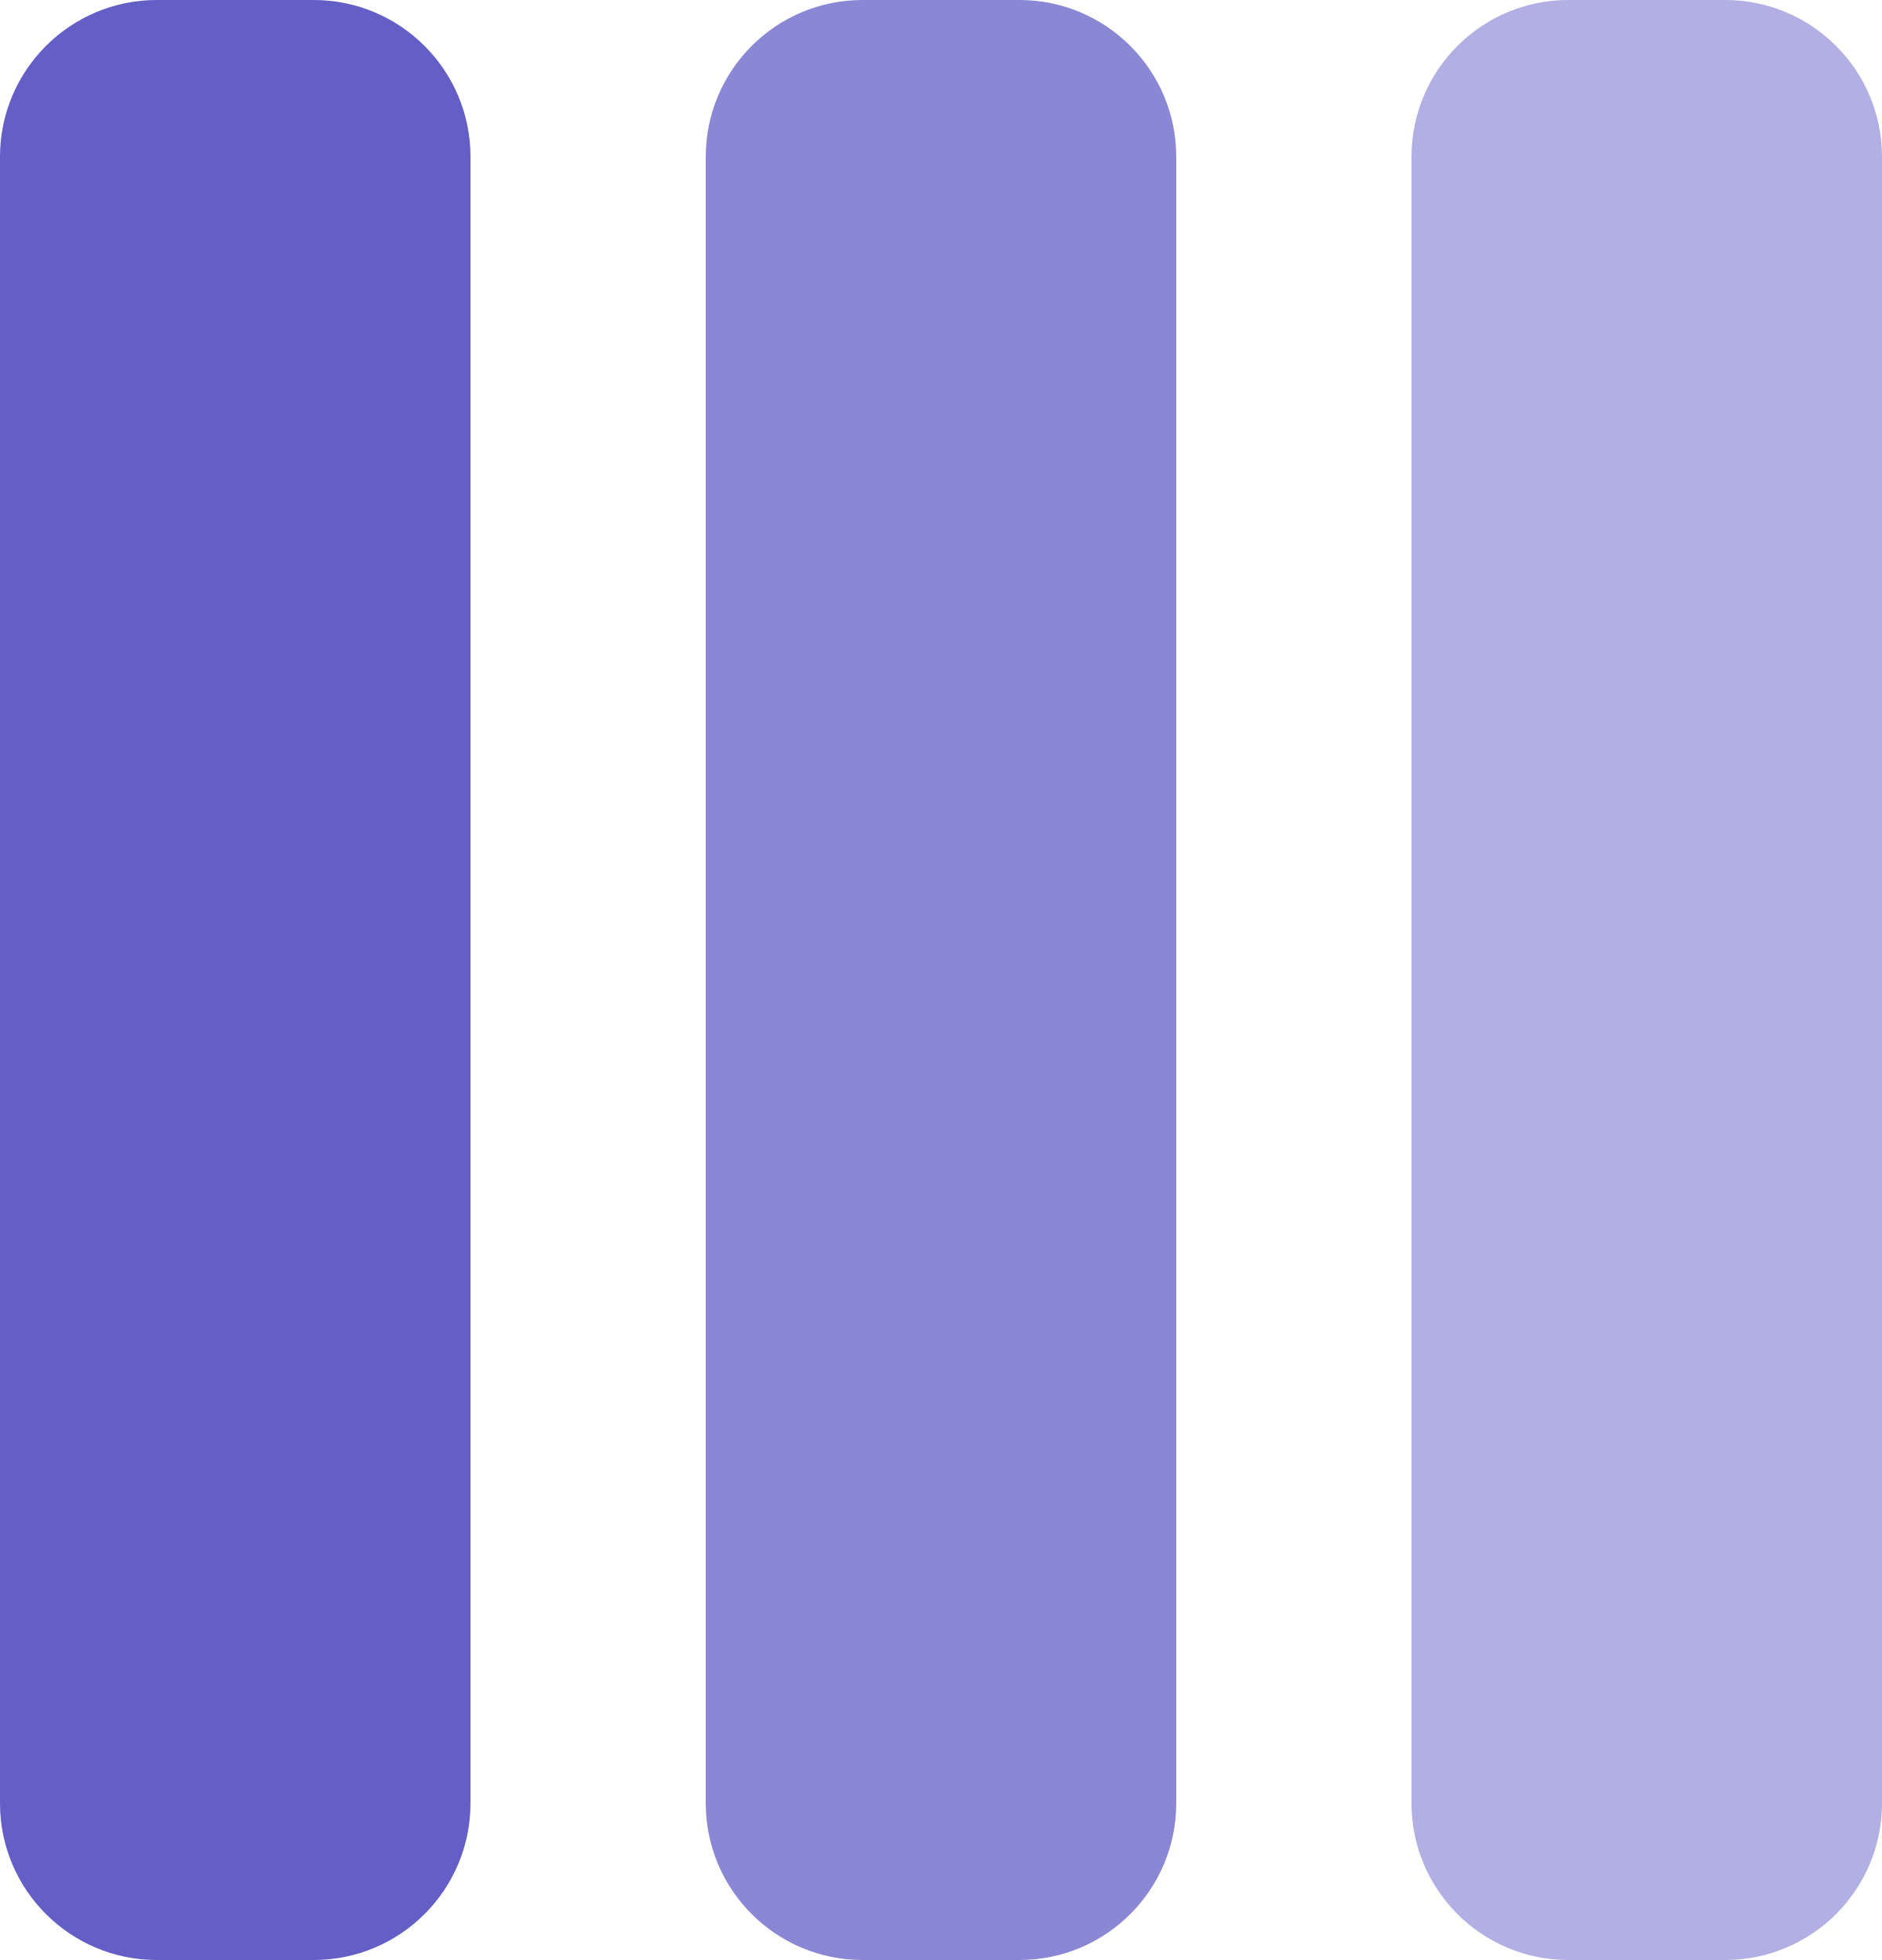
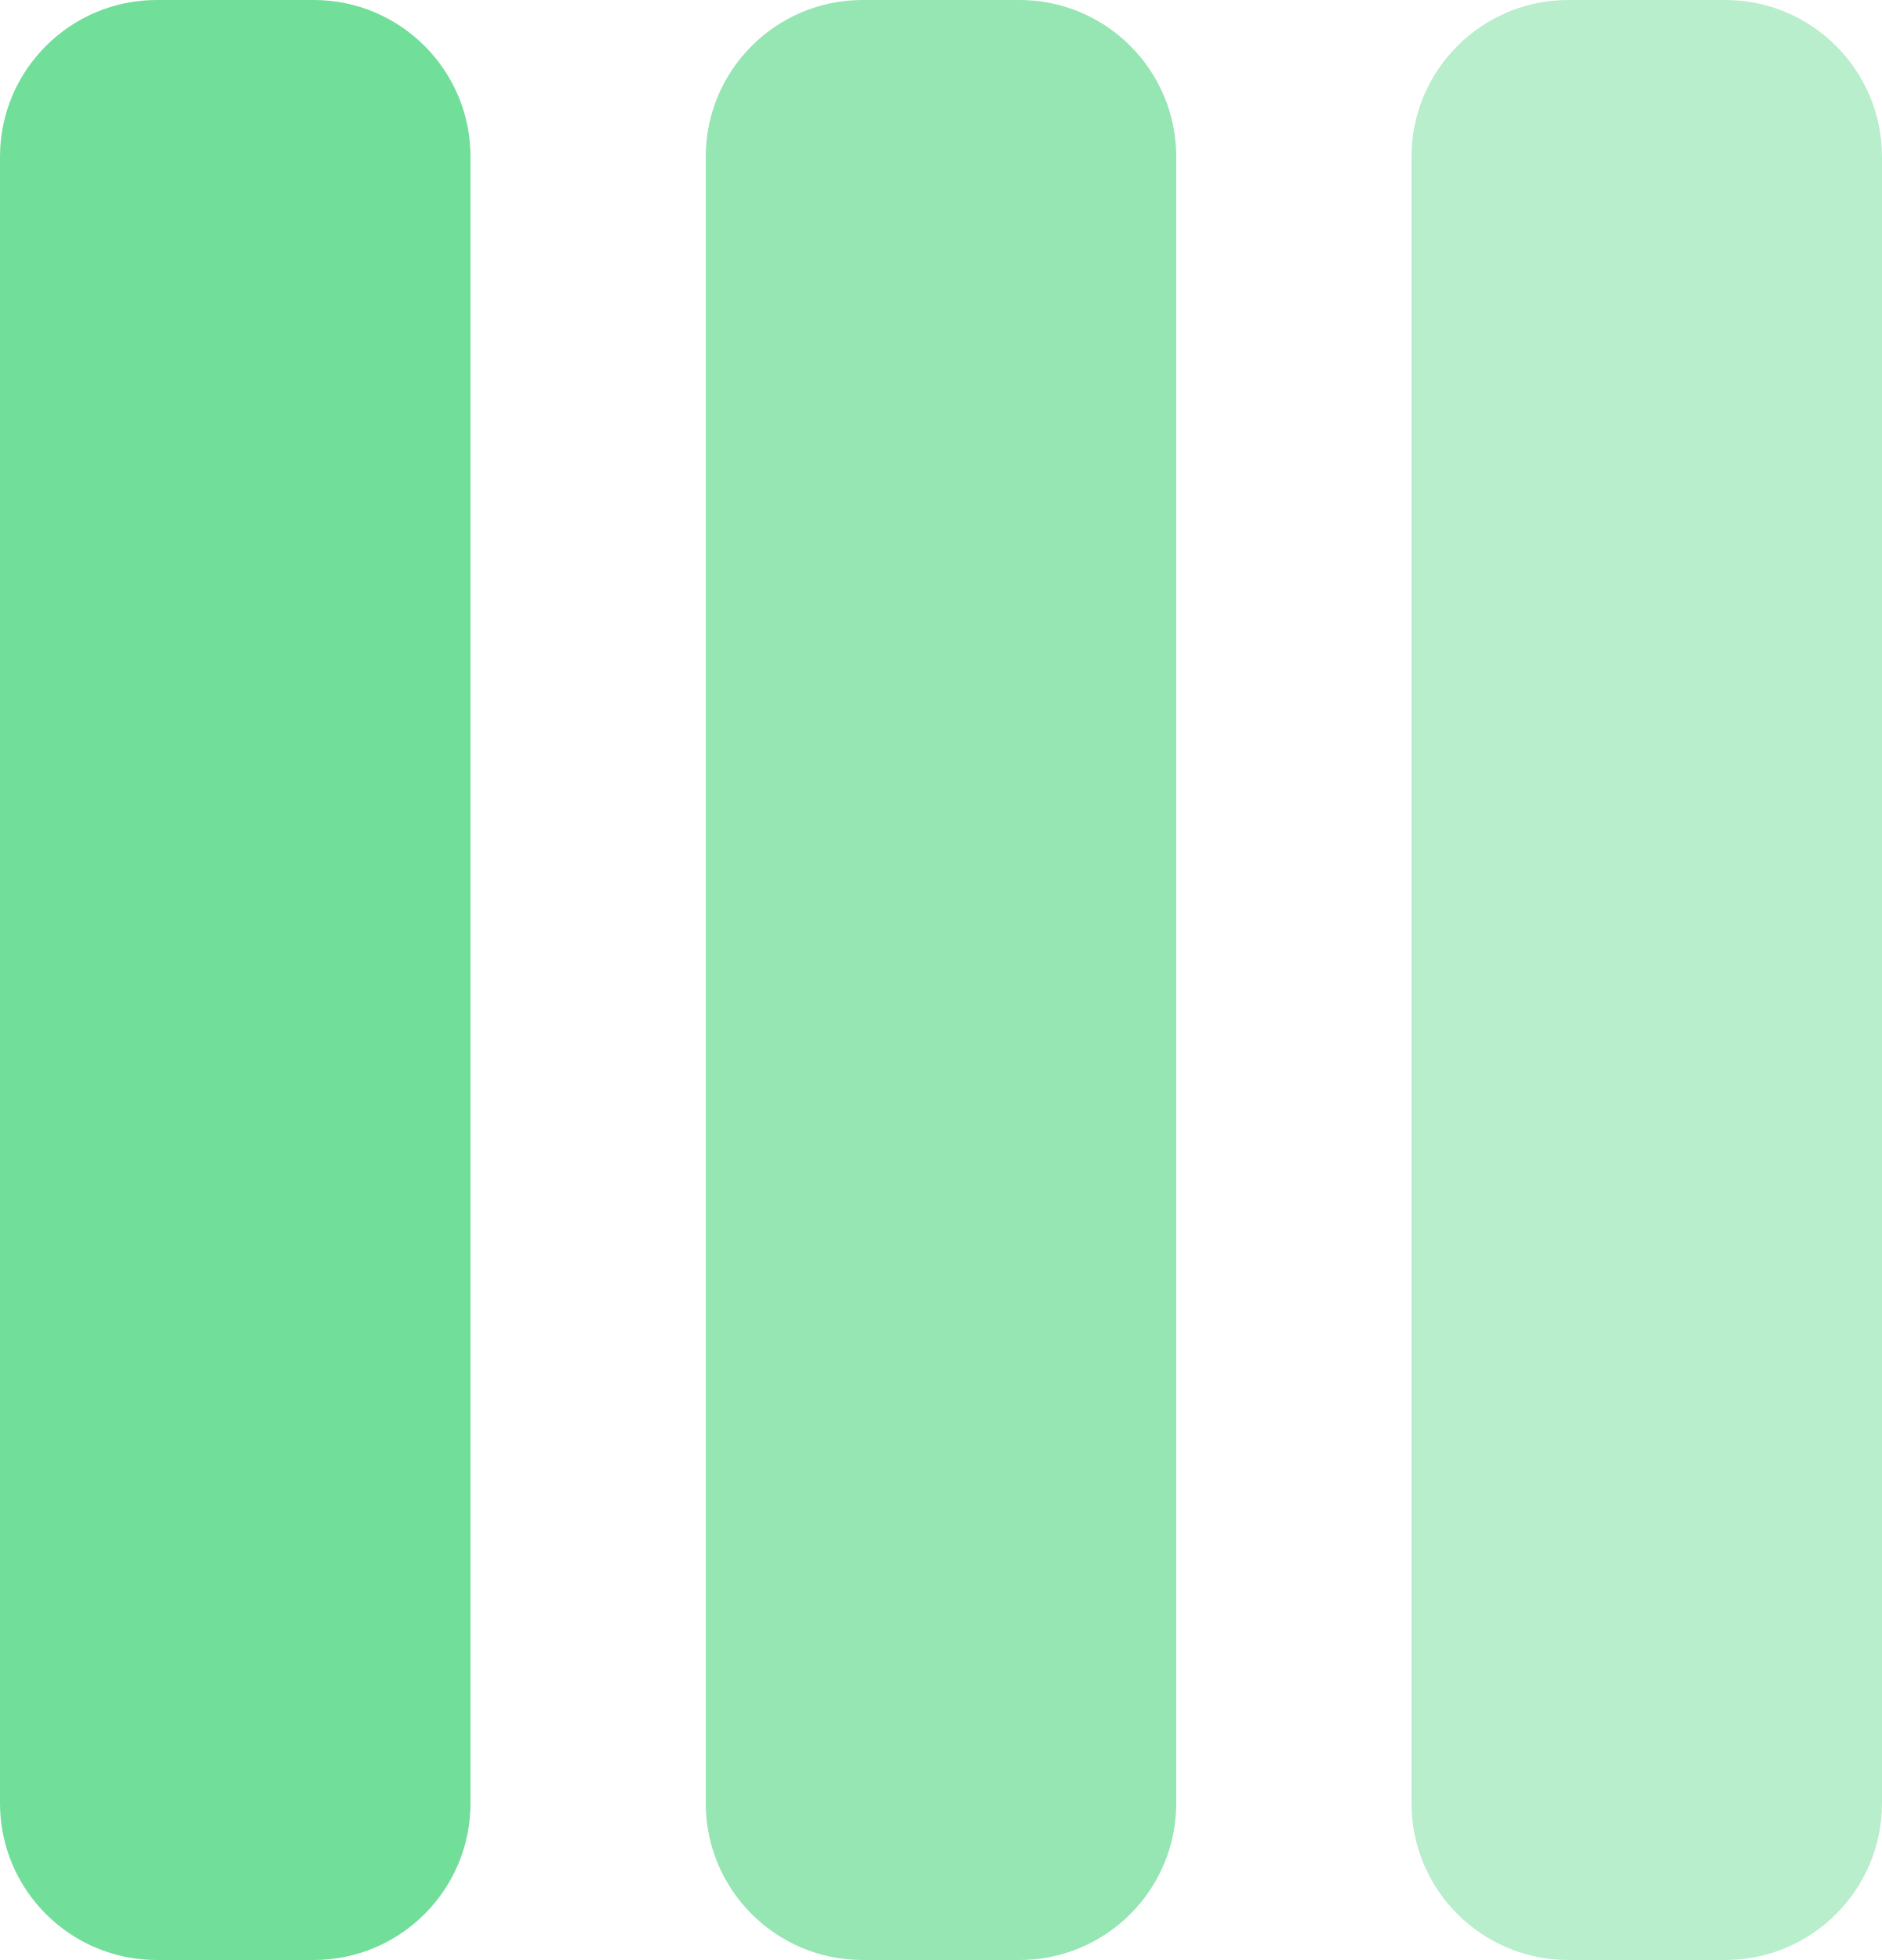
<svg xmlns="http://www.w3.org/2000/svg" width="24" height="25">
-   <g fill="#635FC7" fill-rule="evenodd">
+   <g fill="#71de99" fill-rule="evenodd">
    <rect width="6" height="25" rx="2" />
    <rect opacity=".75" x="9" width="6" height="25" rx="2" />
    <rect opacity=".5" x="18" width="6" height="25" rx="2" />
  </g>
</svg>
